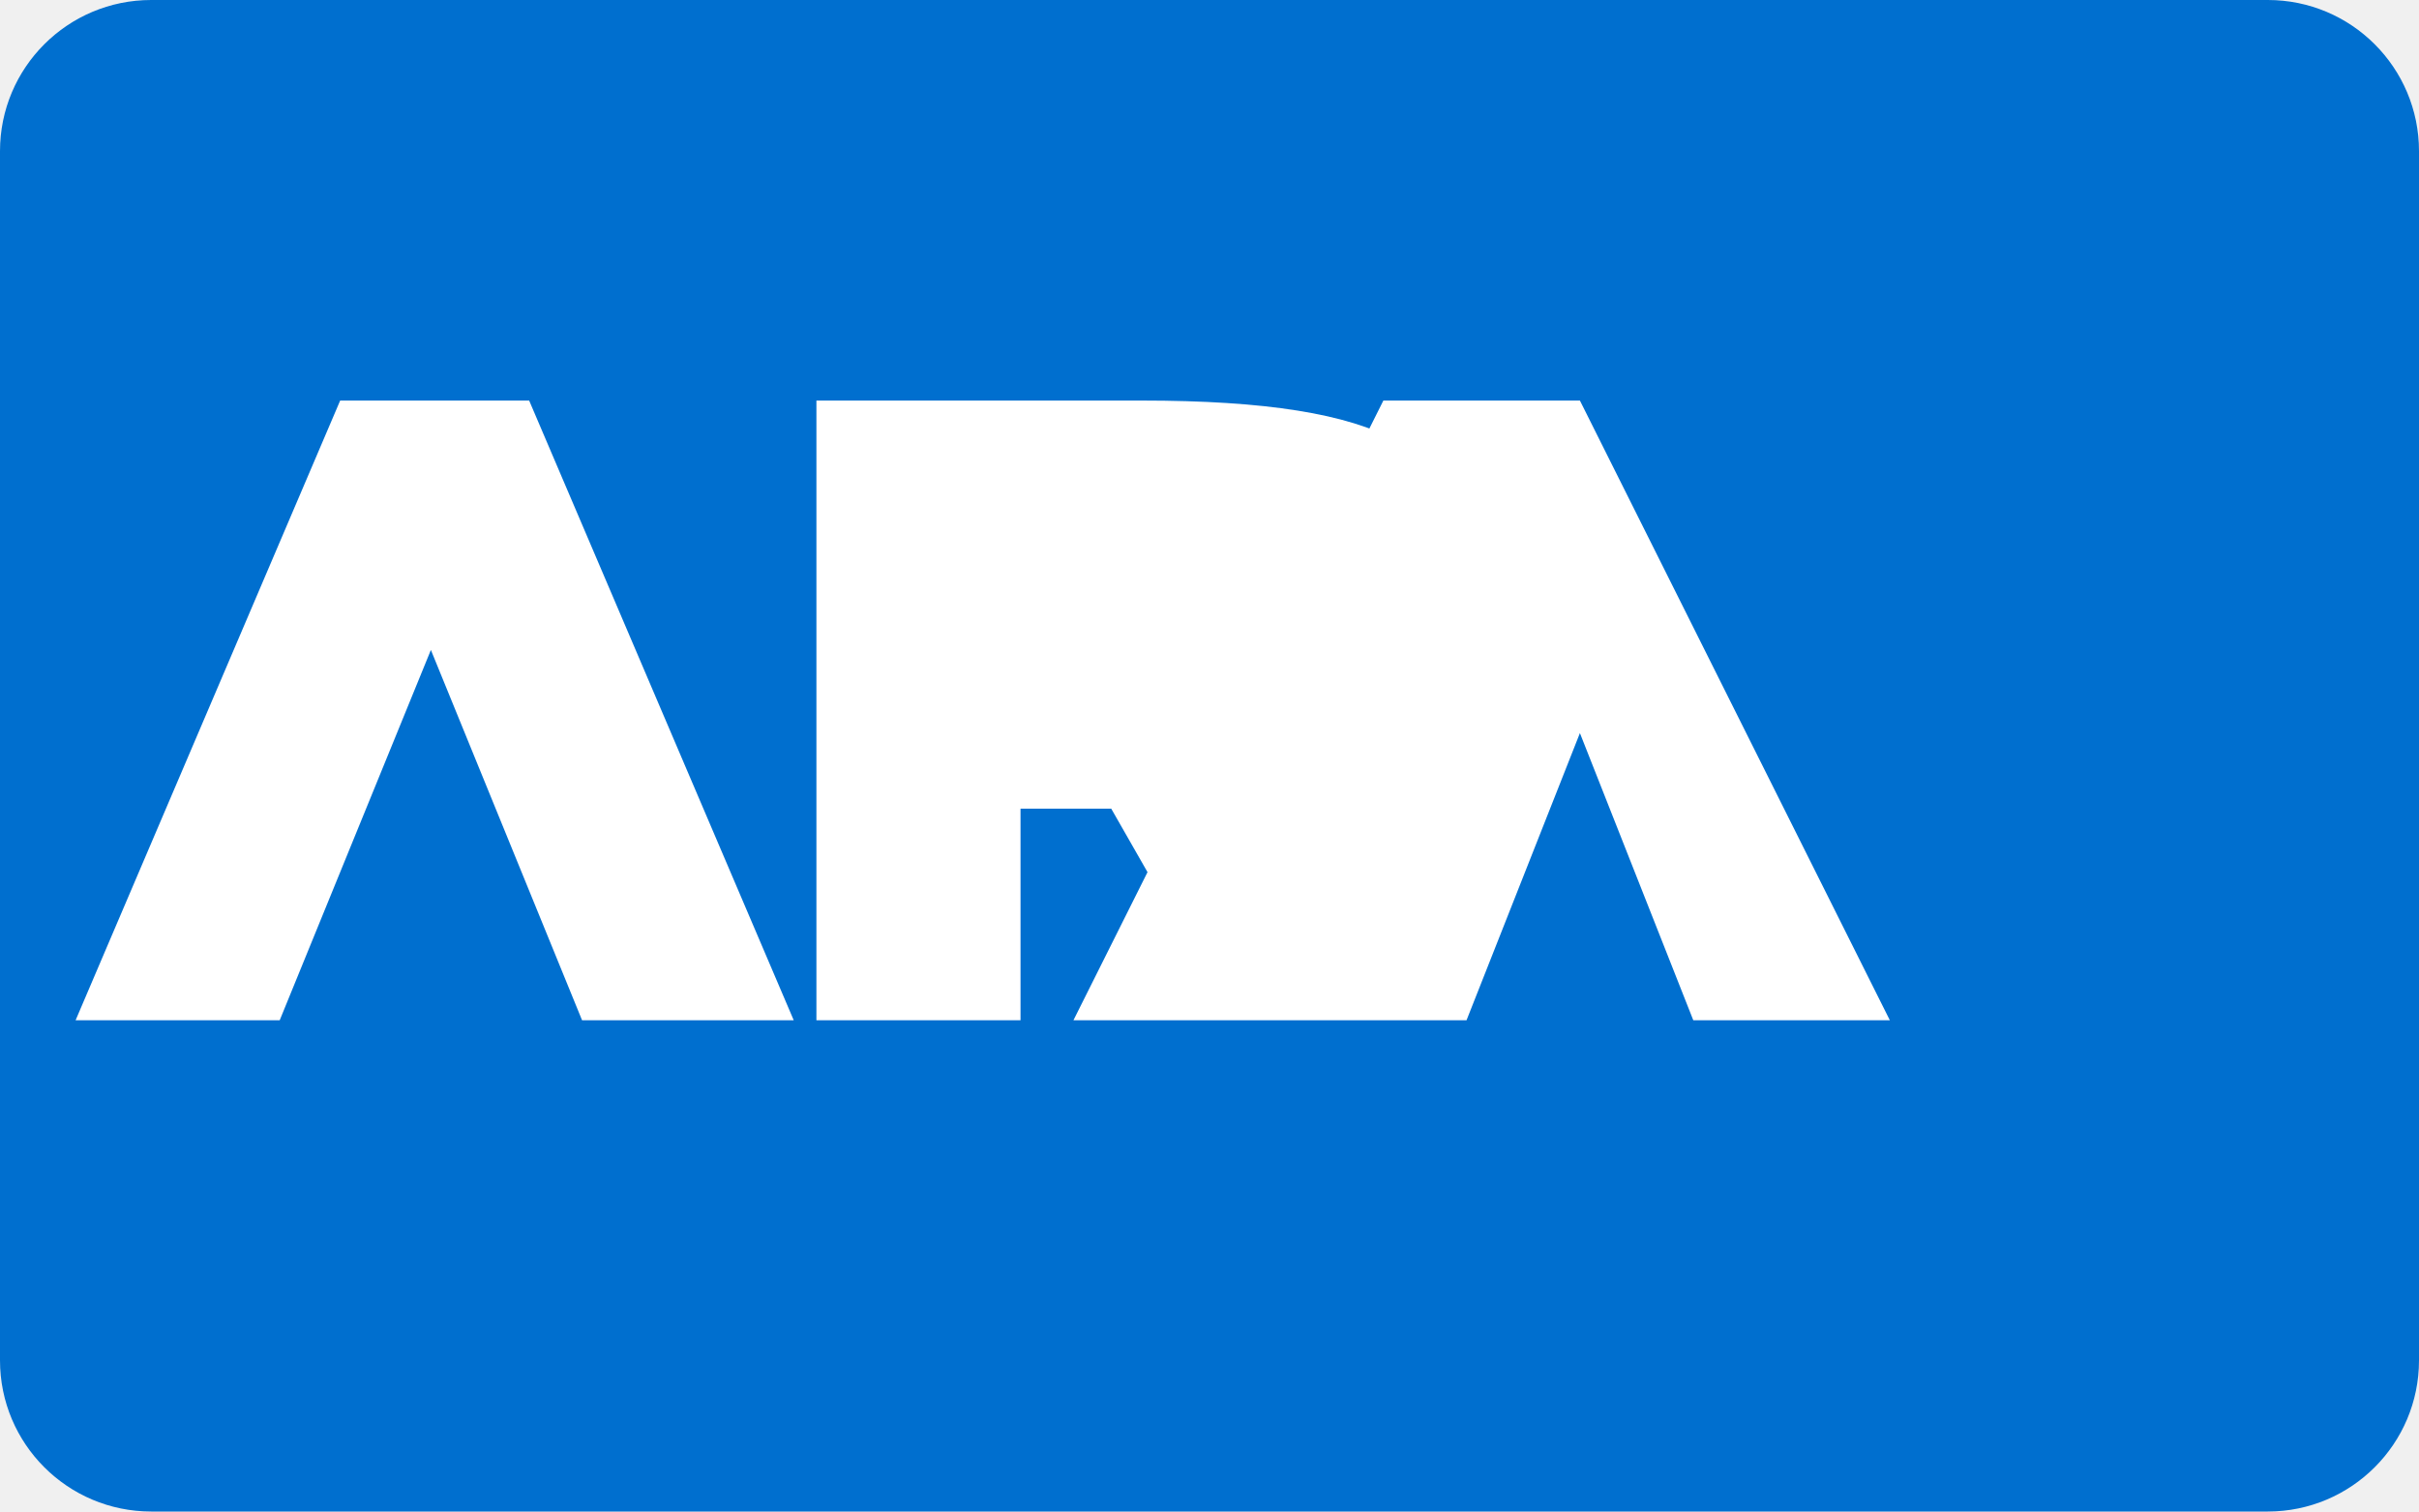
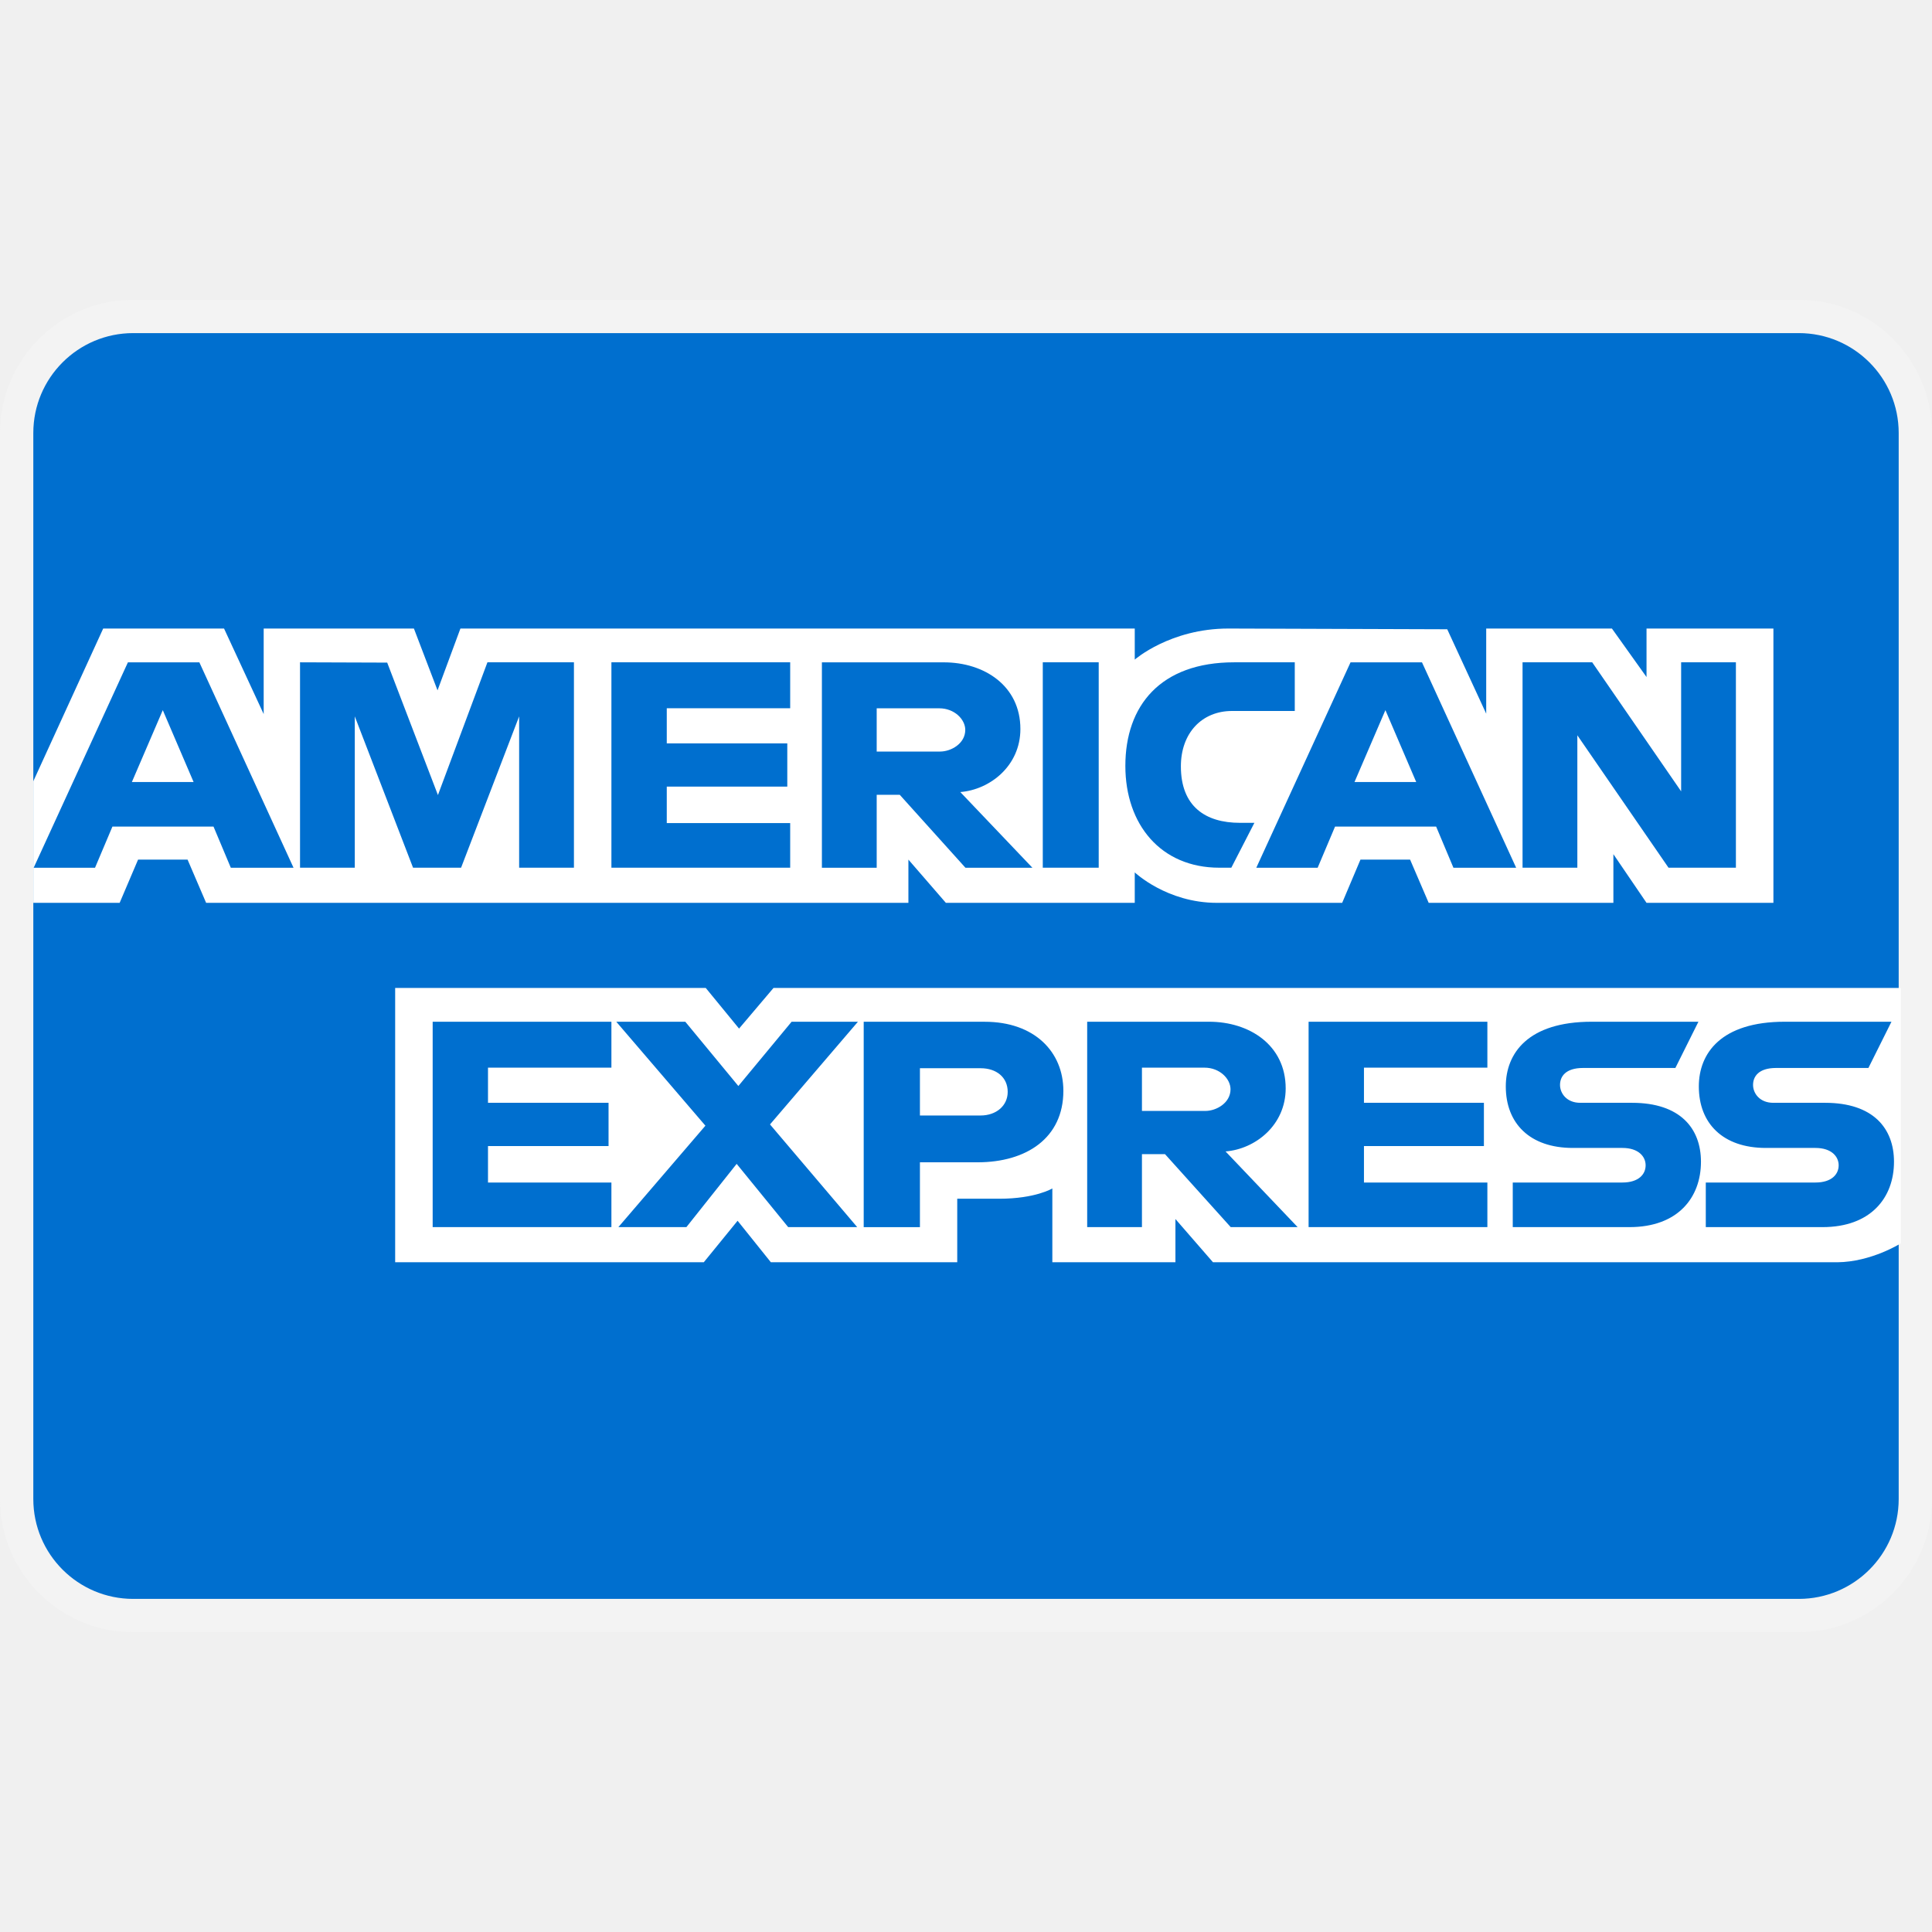
- <svg xmlns="http://www.w3.org/2000/svg" viewBox="0 0 32 20">
-   <rect width="32" height="20" fill="#006fcf" rx="2" />
-   <path fill="#fff" d="M7.7 13.5l-2-4.9-2 4.9H1l3.5-8.2h2.5l3.5 8.2h-2.8zm7.4-8.2h-4.3v8.2h2.7v-2.8h1.2l1.6 2.8h3l-2-3.4c1.4-.4 2.1-1.3 2.1-2.6 0-1.5-1-2.2-4.3-2.2zm4.3 8.2l1.5-3.8 1.5 3.8h2.6l-4.1-8.2h-2.6l-4.1 8.2h2.6z" />
+ <svg xmlns="http://www.w3.org/2000/svg" width="800px" height="800px" viewBox="0 -9 58 58" fill="none">
+   <rect x="0.5" y="0.5" width="57" height="39" rx="3.5" fill="#006FCF" stroke="#F3F3F3" />
+   <path fill-rule="evenodd" clip-rule="evenodd" d="M11.863 28.894V20.659H21.187L22.187 21.879L23.221 20.659H57.063V28.326C57.063 28.326 56.178 28.886 55.155 28.894H36.415L35.287 27.596V28.894H31.592V26.678C31.592 26.678 31.087 26.987 29.995 26.987H28.737V28.894H23.142L22.143 27.648L21.128 28.894H11.863ZM1 14.453L3.098 9.869H6.726L7.916 12.437V9.869H12.426L13.135 11.725L13.822 9.869H34.066V10.802C34.066 10.802 35.13 9.869 36.879 9.869L43.447 9.891L44.617 12.425V9.869H48.391L49.43 11.325V9.869H53.239V18.104H49.43L48.435 16.643V18.104H42.89L42.332 16.806H40.842L40.293 18.104H36.533C35.028 18.104 34.066 17.19 34.066 17.19V18.104H28.396L27.271 16.806V18.104H6.188L5.631 16.806H4.145L3.592 18.104H1V14.453ZM1.011 17.05L3.84 10.884H5.985L8.812 17.05H6.929L6.41 15.815H3.375L2.853 17.05H1.011ZM5.812 14.477L4.887 12.319L3.959 14.477H5.812ZM9.007 17.049V10.883L11.624 10.892L13.147 14.868L14.633 10.883H17.23V17.049H15.585V12.506L13.842 17.049H12.4L10.651 12.506V17.049H9.007ZM18.355 17.049V10.883H23.722V12.262H20.017V13.317H23.635V14.615H20.017V15.71H23.722V17.049H18.355ZM24.674 17.05V10.884H28.334C29.547 10.884 30.633 11.587 30.633 12.885C30.633 13.994 29.717 14.708 28.829 14.778L30.993 17.05H28.983L27.011 14.86H26.319V17.05H24.674ZM28.199 12.264H26.319V13.562H28.223C28.553 13.562 28.978 13.322 28.978 12.912C28.978 12.594 28.65 12.264 28.199 12.264ZM32.984 17.049H31.305V10.883H32.984V17.049ZM36.965 17.049H36.603C34.849 17.049 33.784 15.754 33.784 13.992C33.784 12.185 34.837 10.883 37.052 10.883H38.87V12.344H36.986C36.087 12.344 35.451 13.001 35.451 14.007C35.451 15.201 36.178 15.702 37.225 15.702H37.658L36.965 17.049ZM37.715 17.05L40.544 10.884H42.689L45.516 17.05H43.633L43.114 15.815H40.079L39.557 17.05H37.715ZM42.516 14.477L41.591 12.319L40.663 14.477H42.516ZM45.708 17.049V10.883H47.799L50.469 14.757V10.883H52.113V17.049H50.09L47.353 13.074V17.049H45.708ZM12.989 27.839V21.673H18.355V23.052H14.65V24.107H18.269V25.405H14.65V26.5H18.355V27.839H12.989ZM39.285 27.839V21.673H44.652V23.052H40.947V24.107H44.548V25.405H40.947V26.5H44.652V27.839H39.285ZM18.564 27.839L21.177 24.794L18.501 21.673H20.573L22.166 23.603L23.765 21.673H25.756L23.116 24.756L25.734 27.839H23.662L22.115 25.94L20.606 27.839H18.564ZM25.929 27.84V21.674H29.562C31.052 21.674 31.923 22.575 31.923 23.748C31.923 25.165 30.813 25.893 29.348 25.893H27.617V27.84H25.929ZM29.44 23.069H27.617V24.488H29.435C29.915 24.488 30.252 24.19 30.252 23.779C30.252 23.341 29.913 23.069 29.44 23.069ZM32.638 27.839V21.673H36.297C37.51 21.673 38.597 22.376 38.597 23.674C38.597 24.783 37.681 25.497 36.792 25.567L38.956 27.839H36.947L34.975 25.649H34.282V27.839H32.638ZM36.162 23.052H34.282V24.351H36.186C36.516 24.351 36.941 24.111 36.941 23.701C36.941 23.383 36.613 23.052 36.162 23.052ZM45.414 27.839V26.5H48.705C49.192 26.5 49.403 26.254 49.403 25.983C49.403 25.724 49.193 25.462 48.705 25.462H47.218C45.925 25.462 45.205 24.724 45.205 23.615C45.205 22.627 45.864 21.673 47.785 21.673H50.988L50.296 23.061H47.526C46.996 23.061 46.833 23.321 46.833 23.57C46.833 23.825 47.035 24.107 47.439 24.107H48.997C50.438 24.107 51.064 24.873 51.064 25.877C51.064 26.956 50.367 27.839 48.919 27.839H45.414ZM51.209 27.839V26.5H54.5C54.987 26.5 55.198 26.254 55.198 25.983C55.198 25.724 54.988 25.462 54.5 25.462H53.013C51.72 25.462 51 24.724 51 23.615C51 22.627 51.659 21.673 53.581 21.673H56.783L56.091 23.061H53.321C52.791 23.061 52.628 23.321 52.628 23.57C52.628 23.825 52.83 24.107 53.234 24.107H54.792C56.234 24.107 56.859 24.873 56.859 25.877C56.859 26.956 56.162 27.839 54.714 27.839H51.209Z" fill="white" />
</svg>
